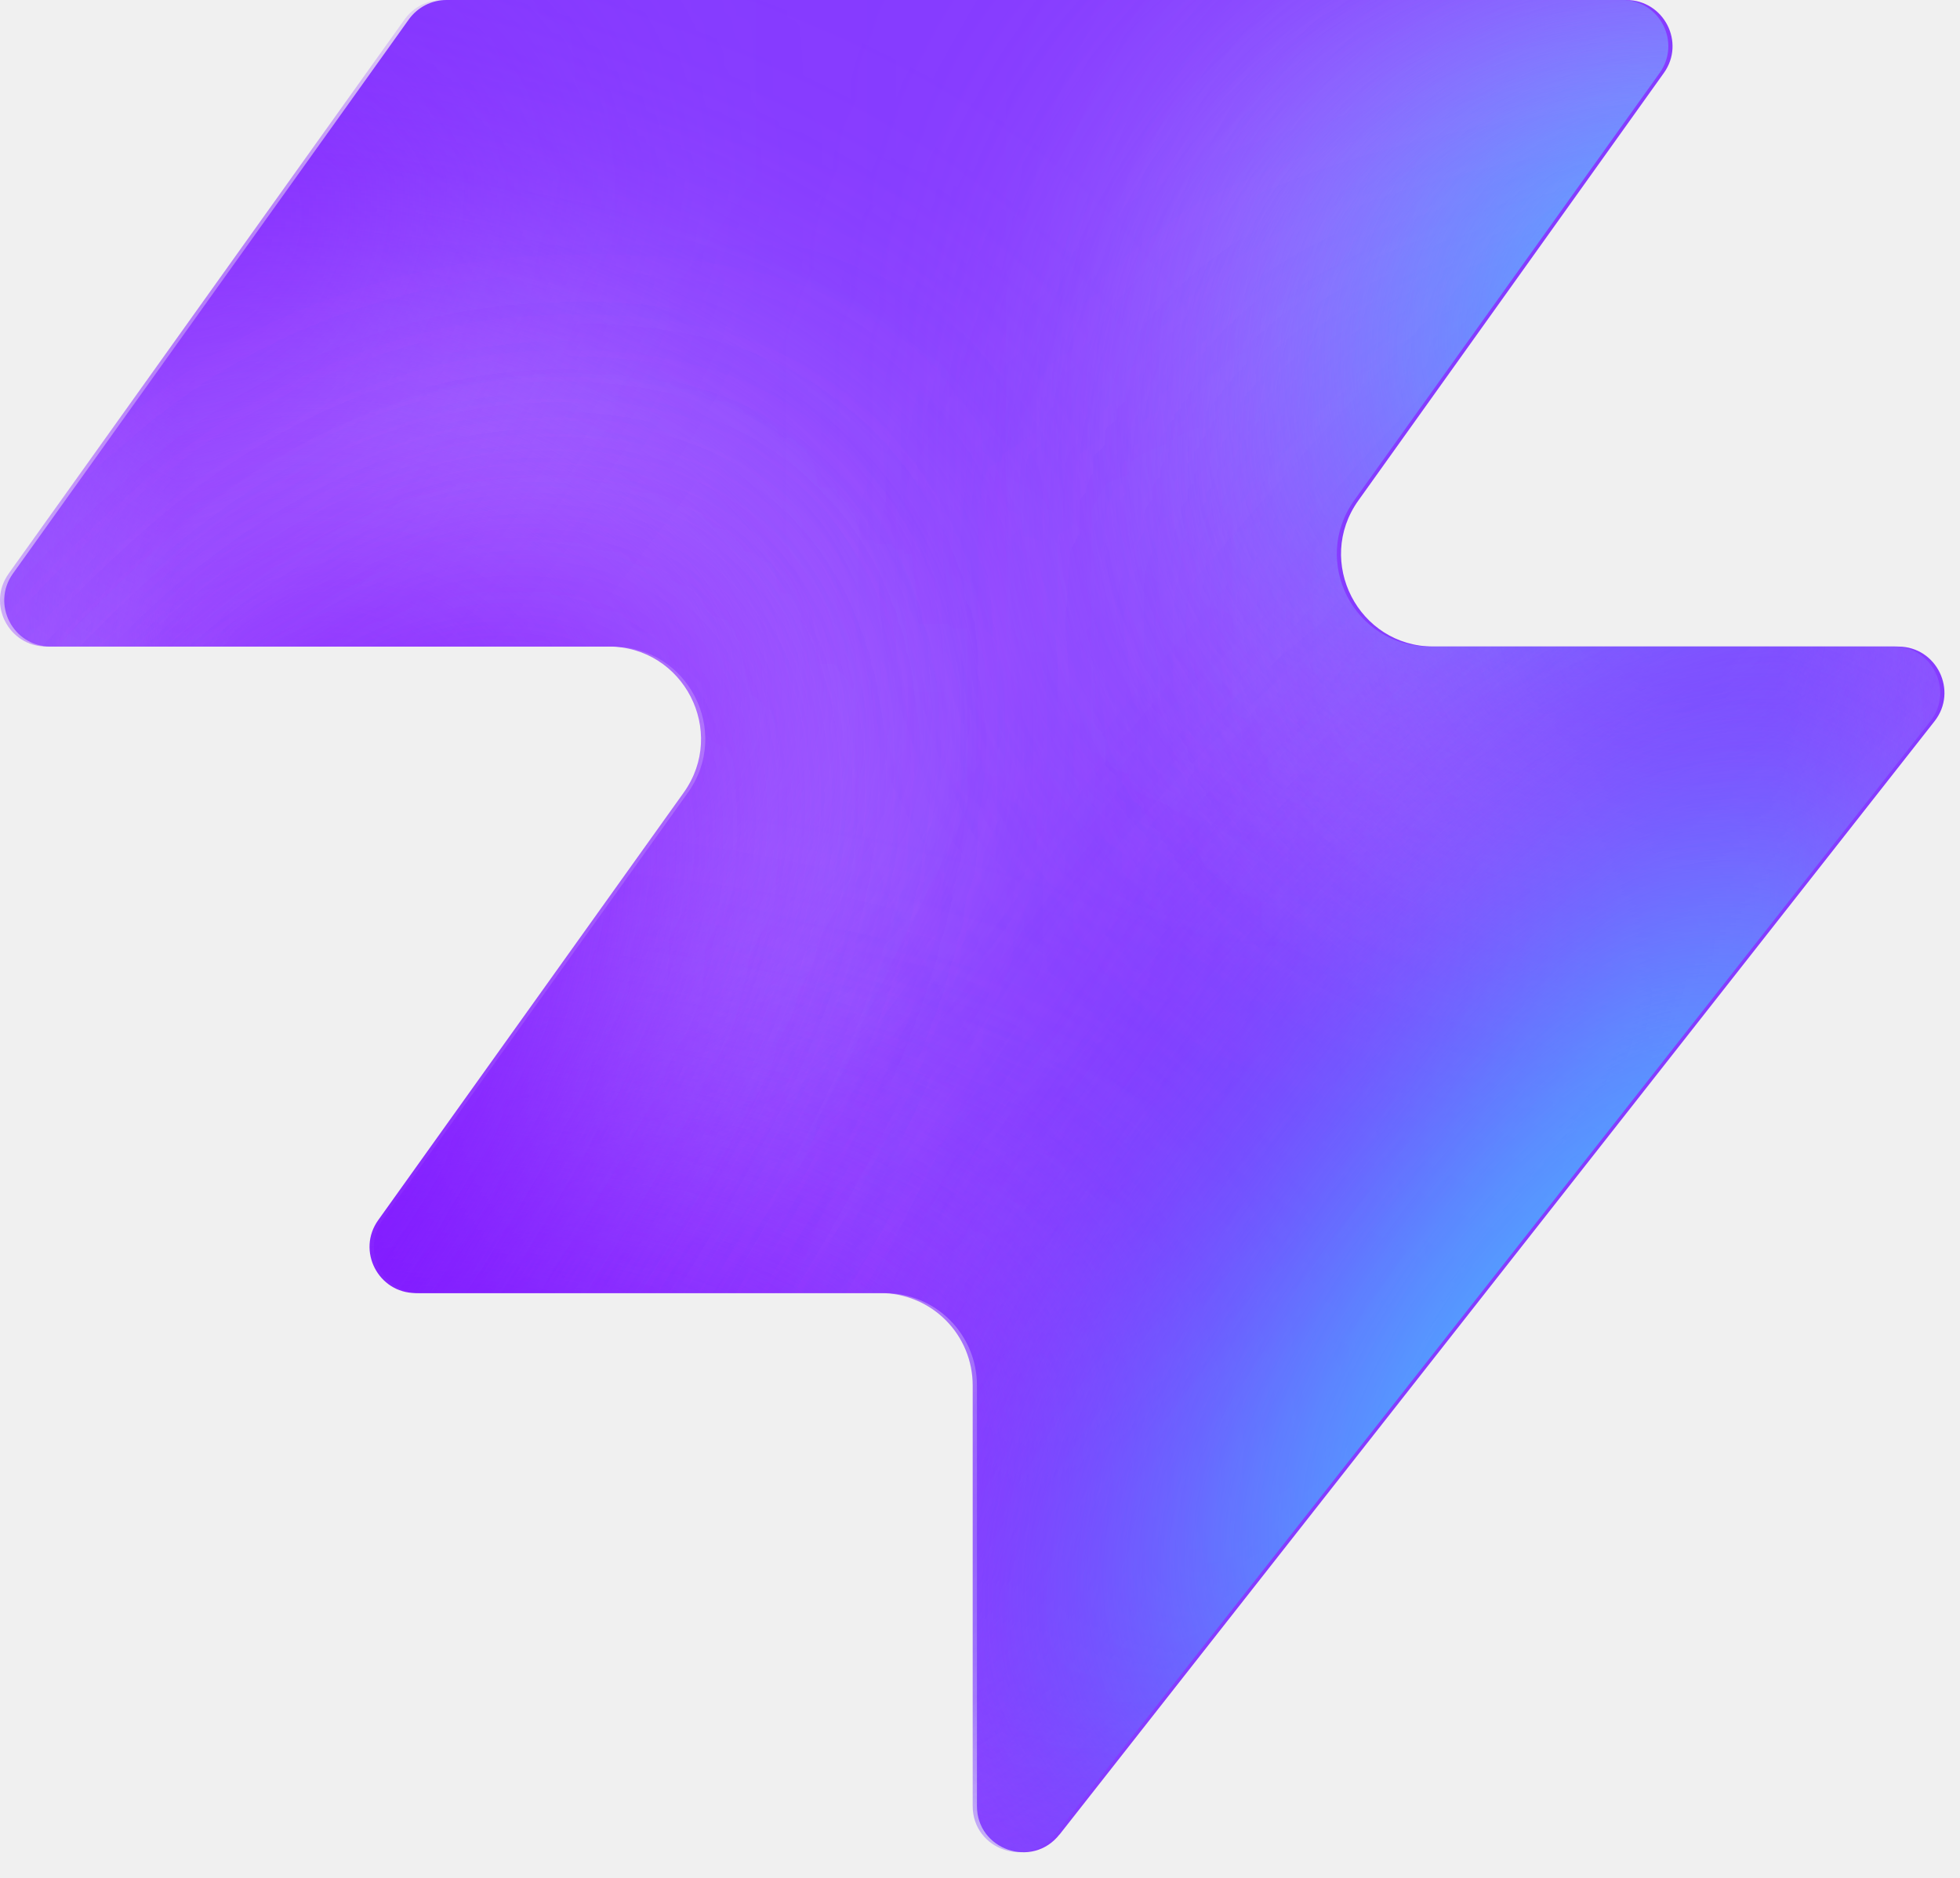
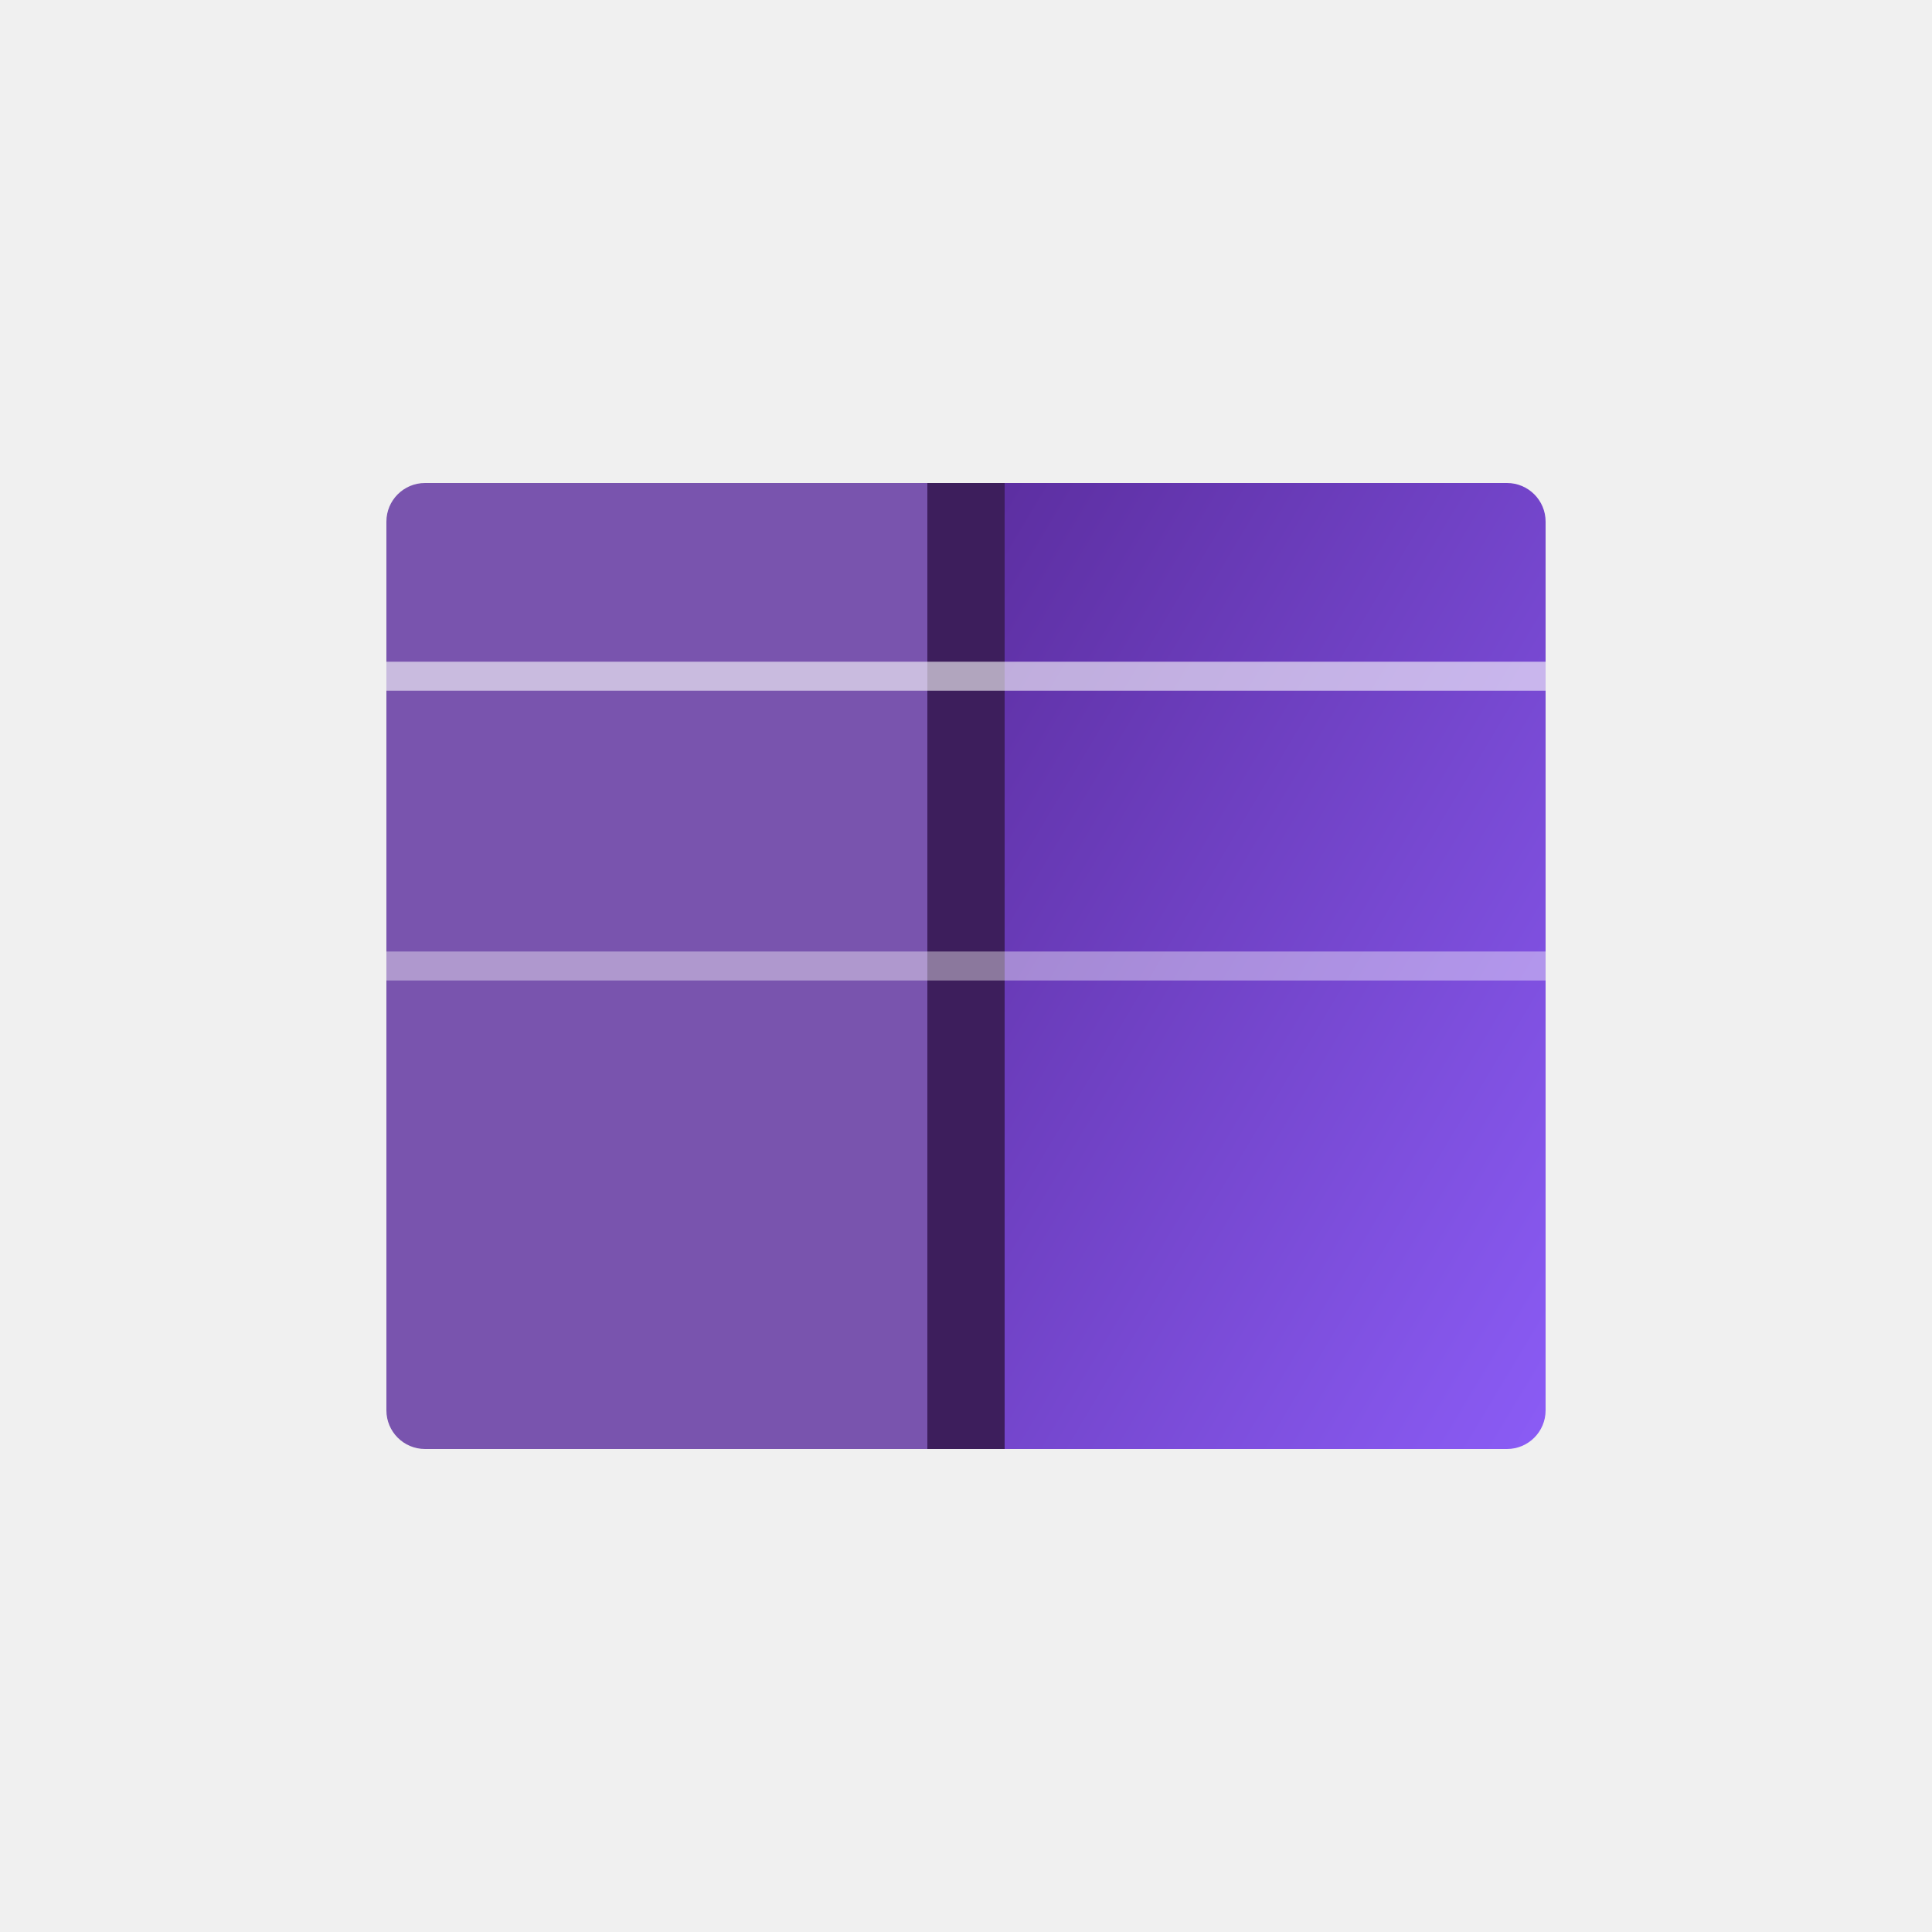
- <svg xmlns="http://www.w3.org/2000/svg" width="48" height="46" fill="none" viewBox="0 0 48 46">
-   <path fill="#863bff" d="M25.946 44.938c-.664.845-2.021.375-2.021-.698V33.937a2.26 2.26 0 0 0-2.262-2.262H10.287c-.92 0-1.456-1.04-.92-1.788l7.48-10.471c1.07-1.497 0-3.578-1.842-3.578H1.237c-.92 0-1.456-1.04-.92-1.788L10.013.474c.214-.297.556-.474.92-.474h28.894c.92 0 1.456 1.04.92 1.788l-7.48 10.471c-1.07 1.498 0 3.579 1.842 3.579h11.377c.943 0 1.473 1.088.89 1.83L25.947 44.94z" style="fill:#863bff;fill:color(display-p3 .525 .23 1);fill-opacity:1" />
-   <mask id="a" width="48" height="46" x="0" y="0" maskUnits="userSpaceOnUse" style="mask-type:alpha">
-     <path fill="#000" d="M25.842 44.938c-.664.844-2.021.375-2.021-.698V33.937a2.26 2.26 0 0 0-2.262-2.262H10.183c-.92 0-1.456-1.04-.92-1.788l7.48-10.471c1.07-1.498 0-3.579-1.842-3.579H1.133c-.92 0-1.456-1.04-.92-1.787L9.91.473c.214-.297.556-.474.92-.474h28.894c.92 0 1.456 1.04.92 1.788l-7.48 10.471c-1.07 1.498 0 3.578 1.842 3.578h11.377c.943 0 1.473 1.088.89 1.832L25.843 44.94z" style="fill:#000;fill-opacity:1" />
-   </mask>
-   <g mask="url(#a)">
-     <g filter="url(#b)">
-       <ellipse cx="5.508" cy="14.704" fill="#ede6ff" rx="5.508" ry="14.704" style="fill:#ede6ff;fill:color(display-p3 .927 .903 1);fill-opacity:1" transform="matrix(.00324 1 1 -.00324 -4.47 31.516)" />
-     </g>
-     <g filter="url(#c)">
-       <ellipse cx="10.399" cy="29.851" fill="#ede6ff" rx="10.399" ry="29.851" style="fill:#ede6ff;fill:color(display-p3 .927 .903 1);fill-opacity:1" transform="matrix(.00324 1 1 -.00324 -39.328 7.883)" />
-     </g>
-     <g filter="url(#d)">
-       <ellipse cx="5.508" cy="30.487" fill="#7e14ff" rx="5.508" ry="30.487" style="fill:#7e14ff;fill:color(display-p3 .492 .077 1);fill-opacity:1" transform="rotate(89.814 -25.913 -14.639)scale(1 -1)" />
-     </g>
-     <g filter="url(#e)">
-       <ellipse cx="5.508" cy="30.599" fill="#7e14ff" rx="5.508" ry="30.599" style="fill:#7e14ff;fill:color(display-p3 .492 .077 1);fill-opacity:1" transform="rotate(89.814 -32.644 -3.334)scale(1 -1)" />
-     </g>
-     <g filter="url(#f)">
-       <ellipse cx="5.508" cy="30.599" fill="#7e14ff" rx="5.508" ry="30.599" style="fill:#7e14ff;fill:color(display-p3 .492 .077 1);fill-opacity:1" transform="matrix(.00324 1 1 -.00324 -34.34 30.47)" />
-     </g>
-     <g filter="url(#g)">
-       <ellipse cx="14.072" cy="22.078" fill="#ede6ff" rx="14.072" ry="22.078" style="fill:#ede6ff;fill:color(display-p3 .927 .903 1);fill-opacity:1" transform="rotate(93.35 24.506 48.493)scale(-1 1)" />
-     </g>
-     <g filter="url(#h)">
-       <ellipse cx="3.47" cy="21.501" fill="#7e14ff" rx="3.47" ry="21.501" style="fill:#7e14ff;fill:color(display-p3 .492 .077 1);fill-opacity:1" transform="rotate(89.009 28.708 47.59)scale(-1 1)" />
-     </g>
-     <g filter="url(#i)">
-       <ellipse cx="3.47" cy="21.501" fill="#7e14ff" rx="3.47" ry="21.501" style="fill:#7e14ff;fill:color(display-p3 .492 .077 1);fill-opacity:1" transform="rotate(89.009 28.708 47.59)scale(-1 1)" />
-     </g>
-     <g filter="url(#j)">
-       <ellipse cx=".387" cy="8.972" fill="#7e14ff" rx="4.407" ry="29.108" style="fill:#7e14ff;fill:color(display-p3 .492 .077 1);fill-opacity:1" transform="rotate(39.51 .387 8.972)" />
-     </g>
-     <g filter="url(#k)">
-       <ellipse cx="47.523" cy="-6.092" fill="#7e14ff" rx="4.407" ry="29.108" style="fill:#7e14ff;fill:color(display-p3 .492 .077 1);fill-opacity:1" transform="rotate(37.892 47.523 -6.092)" />
-     </g>
-     <g filter="url(#l)">
-       <ellipse cx="41.412" cy="6.333" fill="#47bfff" rx="5.971" ry="9.665" style="fill:#47bfff;fill:color(display-p3 .28 .748 1);fill-opacity:1" transform="rotate(37.892 41.412 6.333)" />
-     </g>
-     <g filter="url(#m)">
-       <ellipse cx="-1.879" cy="38.332" fill="#7e14ff" rx="4.407" ry="29.108" style="fill:#7e14ff;fill:color(display-p3 .492 .077 1);fill-opacity:1" transform="rotate(37.892 -1.88 38.332)" />
-     </g>
-     <g filter="url(#n)">
-       <ellipse cx="-1.879" cy="38.332" fill="#7e14ff" rx="4.407" ry="29.108" style="fill:#7e14ff;fill:color(display-p3 .492 .077 1);fill-opacity:1" transform="rotate(37.892 -1.88 38.332)" />
-     </g>
-     <g filter="url(#o)">
-       <ellipse cx="35.651" cy="29.907" fill="#7e14ff" rx="4.407" ry="29.108" style="fill:#7e14ff;fill:color(display-p3 .492 .077 1);fill-opacity:1" transform="rotate(37.892 35.651 29.907)" />
-     </g>
-     <g filter="url(#p)">
-       <ellipse cx="38.418" cy="32.4" fill="#47bfff" rx="5.971" ry="15.297" style="fill:#47bfff;fill:color(display-p3 .28 .748 1);fill-opacity:1" transform="rotate(37.892 38.418 32.4)" />
-     </g>
-   </g>
+ <svg xmlns="http://www.w3.org/2000/svg" viewBox="0 0 100 100">
  <defs>
-     <filter id="b" width="60.045" height="41.654" x="-19.77" y="16.149" color-interpolation-filters="sRGB" filterUnits="userSpaceOnUse">
-       <feFlood flood-opacity="0" result="BackgroundImageFix" />
-       <feBlend in="SourceGraphic" in2="BackgroundImageFix" result="shape" />
-       <feGaussianBlur result="effect1_foregroundBlur_2002_17158" stdDeviation="7.659" />
-     </filter>
-     <filter id="c" width="90.34" height="51.437" x="-54.613" y="-7.533" color-interpolation-filters="sRGB" filterUnits="userSpaceOnUse">
-       <feFlood flood-opacity="0" result="BackgroundImageFix" />
-       <feBlend in="SourceGraphic" in2="BackgroundImageFix" result="shape" />
-       <feGaussianBlur result="effect1_foregroundBlur_2002_17158" stdDeviation="7.659" />
-     </filter>
-     <filter id="d" width="79.355" height="29.4" x="-49.64" y="2.03" color-interpolation-filters="sRGB" filterUnits="userSpaceOnUse">
-       <feFlood flood-opacity="0" result="BackgroundImageFix" />
-       <feBlend in="SourceGraphic" in2="BackgroundImageFix" result="shape" />
-       <feGaussianBlur result="effect1_foregroundBlur_2002_17158" stdDeviation="4.596" />
-     </filter>
-     <filter id="e" width="79.579" height="29.4" x="-45.045" y="20.029" color-interpolation-filters="sRGB" filterUnits="userSpaceOnUse">
-       <feFlood flood-opacity="0" result="BackgroundImageFix" />
-       <feBlend in="SourceGraphic" in2="BackgroundImageFix" result="shape" />
-       <feGaussianBlur result="effect1_foregroundBlur_2002_17158" stdDeviation="4.596" />
-     </filter>
-     <filter id="f" width="79.579" height="29.4" x="-43.513" y="21.178" color-interpolation-filters="sRGB" filterUnits="userSpaceOnUse">
-       <feFlood flood-opacity="0" result="BackgroundImageFix" />
-       <feBlend in="SourceGraphic" in2="BackgroundImageFix" result="shape" />
-       <feGaussianBlur result="effect1_foregroundBlur_2002_17158" stdDeviation="4.596" />
-     </filter>
-     <filter id="g" width="74.749" height="58.852" x="15.756" y="-17.901" color-interpolation-filters="sRGB" filterUnits="userSpaceOnUse">
-       <feFlood flood-opacity="0" result="BackgroundImageFix" />
-       <feBlend in="SourceGraphic" in2="BackgroundImageFix" result="shape" />
-       <feGaussianBlur result="effect1_foregroundBlur_2002_17158" stdDeviation="7.659" />
-     </filter>
-     <filter id="h" width="61.377" height="25.362" x="23.548" y="2.284" color-interpolation-filters="sRGB" filterUnits="userSpaceOnUse">
-       <feFlood flood-opacity="0" result="BackgroundImageFix" />
-       <feBlend in="SourceGraphic" in2="BackgroundImageFix" result="shape" />
-       <feGaussianBlur result="effect1_foregroundBlur_2002_17158" stdDeviation="4.596" />
-     </filter>
-     <filter id="i" width="61.377" height="25.362" x="23.548" y="2.284" color-interpolation-filters="sRGB" filterUnits="userSpaceOnUse">
-       <feFlood flood-opacity="0" result="BackgroundImageFix" />
-       <feBlend in="SourceGraphic" in2="BackgroundImageFix" result="shape" />
-       <feGaussianBlur result="effect1_foregroundBlur_2002_17158" stdDeviation="4.596" />
-     </filter>
-     <filter id="j" width="56.045" height="63.649" x="-27.636" y="-22.853" color-interpolation-filters="sRGB" filterUnits="userSpaceOnUse">
-       <feFlood flood-opacity="0" result="BackgroundImageFix" />
-       <feBlend in="SourceGraphic" in2="BackgroundImageFix" result="shape" />
-       <feGaussianBlur result="effect1_foregroundBlur_2002_17158" stdDeviation="4.596" />
-     </filter>
-     <filter id="k" width="54.814" height="64.646" x="20.116" y="-38.415" color-interpolation-filters="sRGB" filterUnits="userSpaceOnUse">
-       <feFlood flood-opacity="0" result="BackgroundImageFix" />
-       <feBlend in="SourceGraphic" in2="BackgroundImageFix" result="shape" />
-       <feGaussianBlur result="effect1_foregroundBlur_2002_17158" stdDeviation="4.596" />
-     </filter>
-     <filter id="l" width="33.541" height="35.313" x="24.641" y="-11.323" color-interpolation-filters="sRGB" filterUnits="userSpaceOnUse">
-       <feFlood flood-opacity="0" result="BackgroundImageFix" />
-       <feBlend in="SourceGraphic" in2="BackgroundImageFix" result="shape" />
-       <feGaussianBlur result="effect1_foregroundBlur_2002_17158" stdDeviation="4.596" />
-     </filter>
-     <filter id="m" width="54.814" height="64.646" x="-29.286" y="6.009" color-interpolation-filters="sRGB" filterUnits="userSpaceOnUse">
-       <feFlood flood-opacity="0" result="BackgroundImageFix" />
-       <feBlend in="SourceGraphic" in2="BackgroundImageFix" result="shape" />
-       <feGaussianBlur result="effect1_foregroundBlur_2002_17158" stdDeviation="4.596" />
-     </filter>
-     <filter id="n" width="54.814" height="64.646" x="-29.286" y="6.009" color-interpolation-filters="sRGB" filterUnits="userSpaceOnUse">
-       <feFlood flood-opacity="0" result="BackgroundImageFix" />
-       <feBlend in="SourceGraphic" in2="BackgroundImageFix" result="shape" />
-       <feGaussianBlur result="effect1_foregroundBlur_2002_17158" stdDeviation="4.596" />
-     </filter>
-     <filter id="o" width="54.814" height="64.646" x="8.244" y="-2.416" color-interpolation-filters="sRGB" filterUnits="userSpaceOnUse">
-       <feFlood flood-opacity="0" result="BackgroundImageFix" />
-       <feBlend in="SourceGraphic" in2="BackgroundImageFix" result="shape" />
-       <feGaussianBlur result="effect1_foregroundBlur_2002_17158" stdDeviation="4.596" />
-     </filter>
-     <filter id="p" width="39.409" height="43.623" x="18.713" y="10.588" color-interpolation-filters="sRGB" filterUnits="userSpaceOnUse">
-       <feFlood flood-opacity="0" result="BackgroundImageFix" />
-       <feBlend in="SourceGraphic" in2="BackgroundImageFix" result="shape" />
-       <feGaussianBlur result="effect1_foregroundBlur_2002_17158" stdDeviation="4.596" />
-     </filter>
+     <linearGradient id="bookGradient" x1="0%" y1="0%" x2="100%" y2="100%">
+       <stop offset="0%" style="stop-color:#5b2d9e;stop-opacity:1" />
+       <stop offset="100%" style="stop-color:#8b5cf6;stop-opacity:1" />
+     </linearGradient>
  </defs>
+   <rect x="20" y="25" width="30" height="50" rx="2" fill="#5b2d9e" opacity="0.8" />
+   <rect x="50" y="25" width="30" height="50" rx="2" fill="url(#bookGradient)" />
+   <rect x="48" y="25" width="4" height="50" fill="#3d1e5c" />
+   <line x1="20" y1="35" x2="80" y2="35" stroke="#ffffff" stroke-width="1.5" opacity="0.6" />
+   <line x1="20" y1="50" x2="80" y2="50" stroke="#ffffff" stroke-width="1.5" opacity="0.4" />
</svg>
